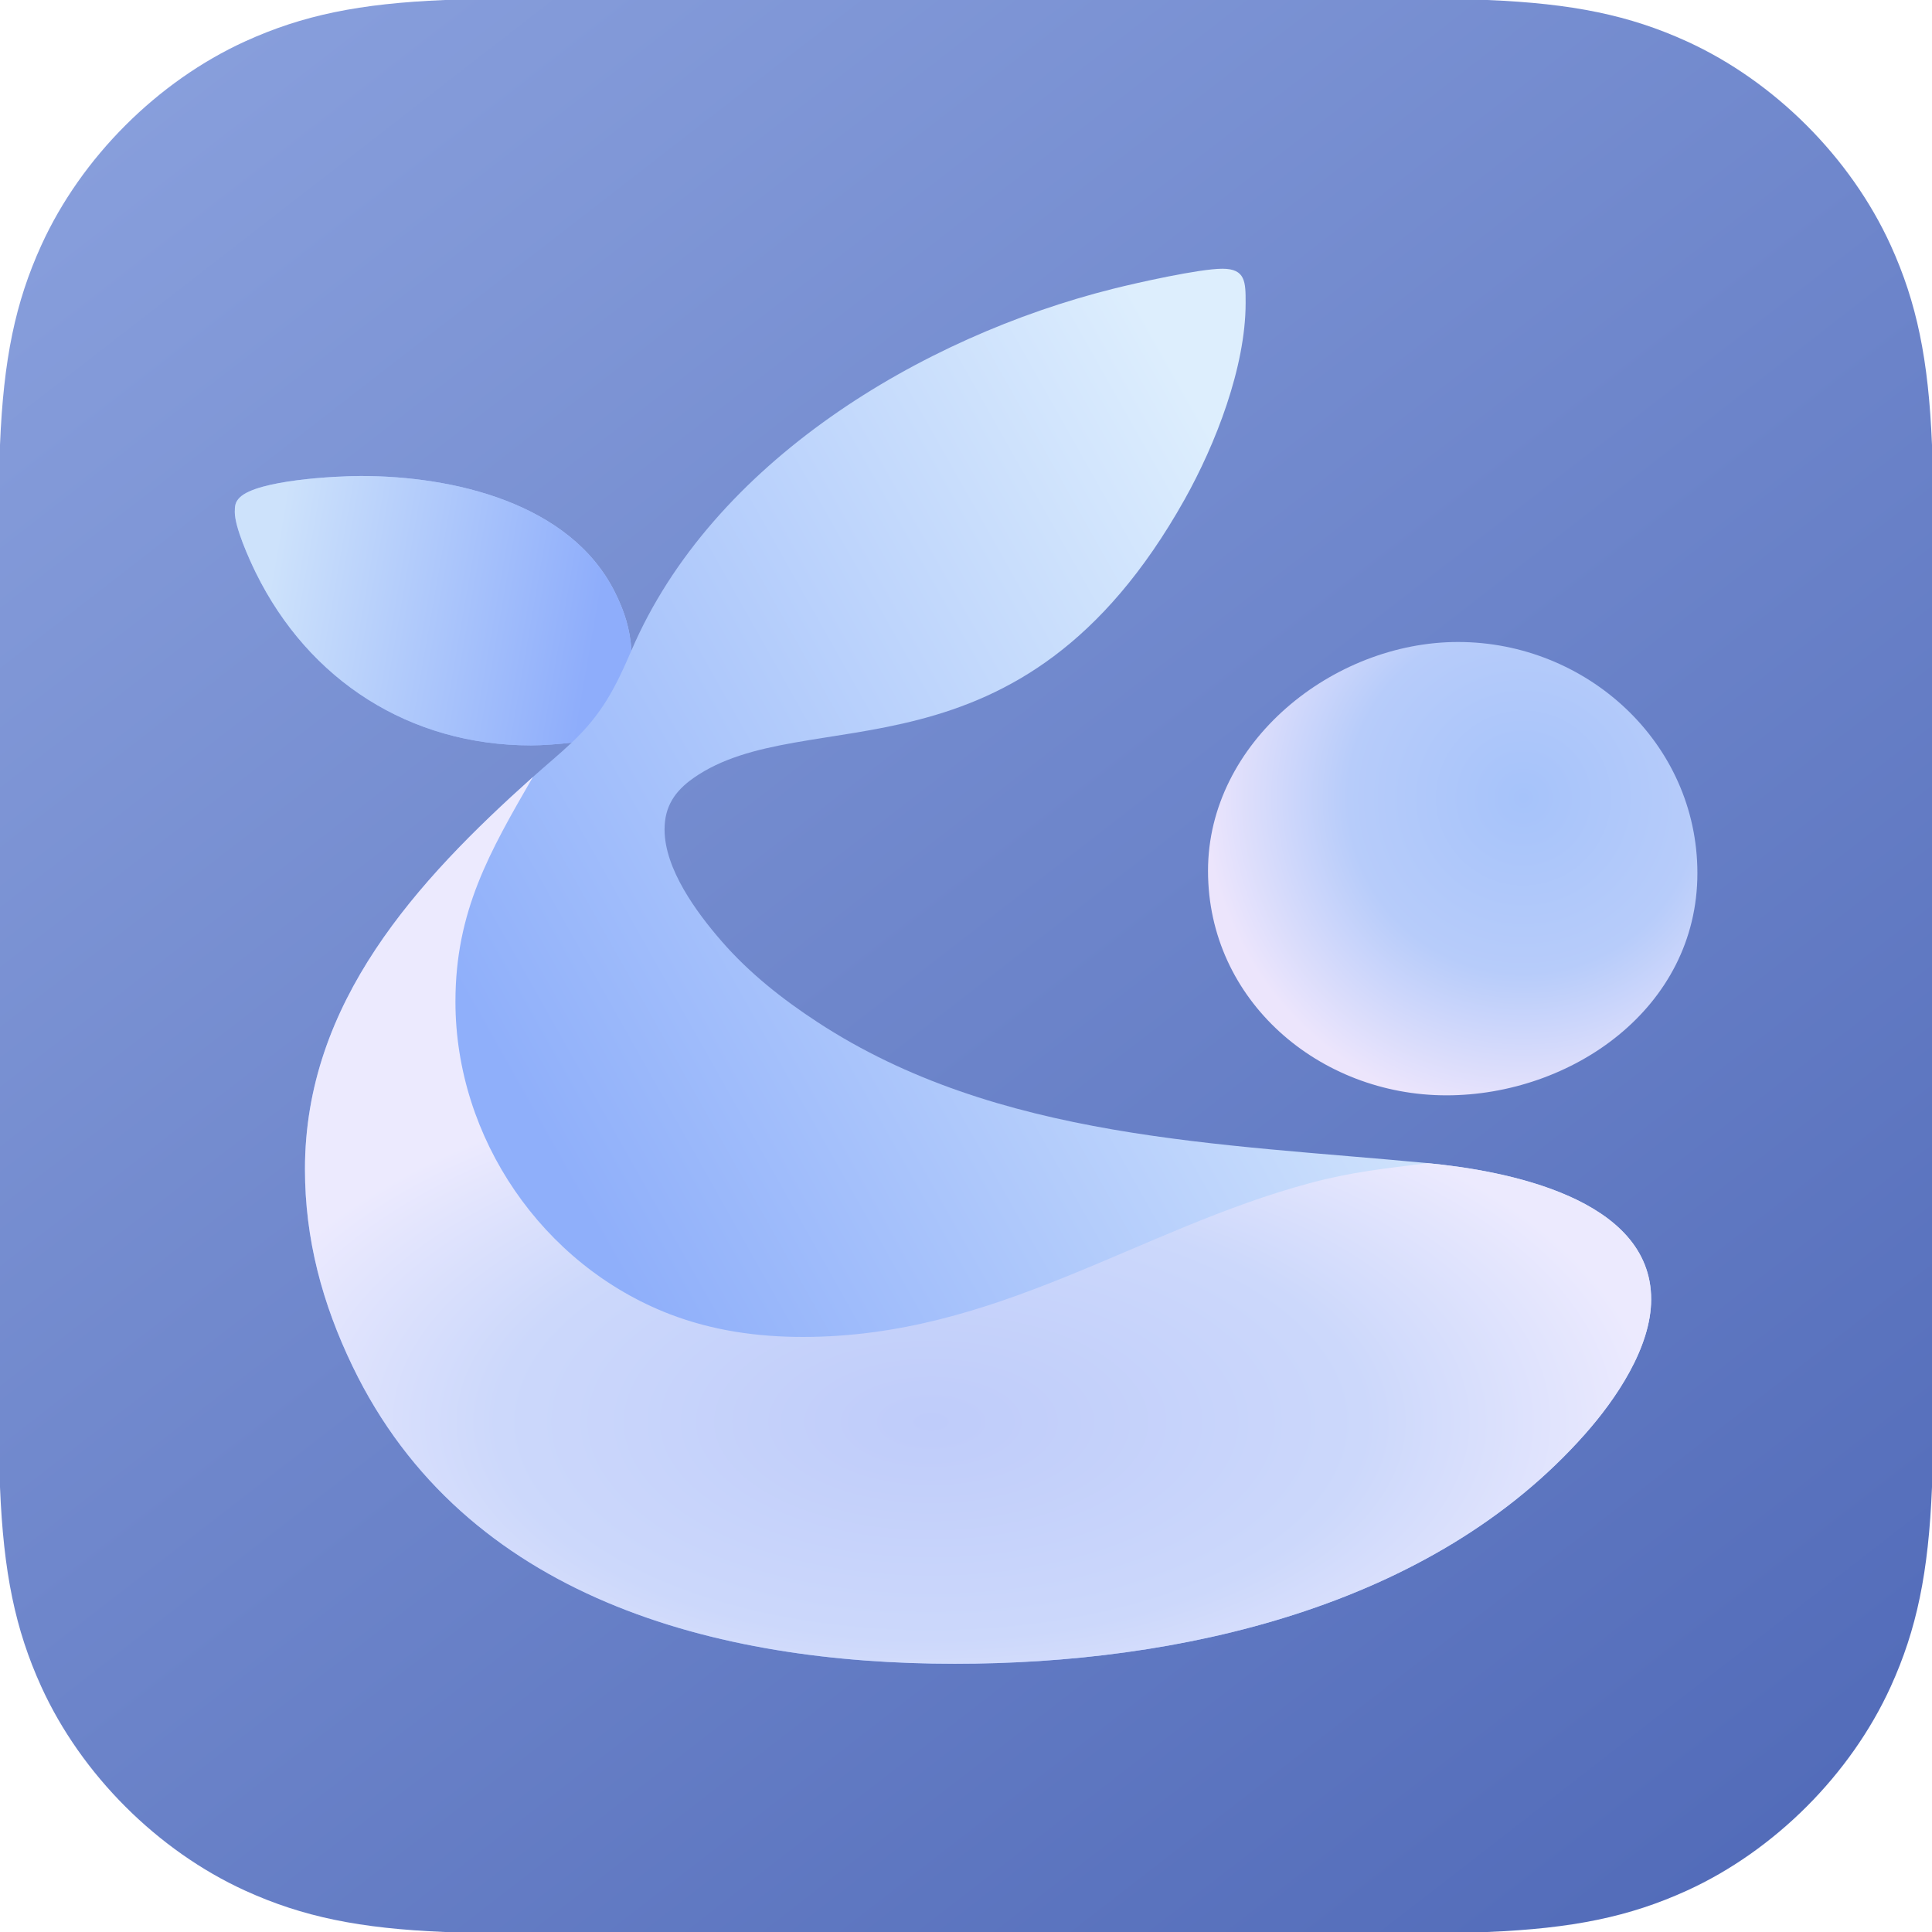
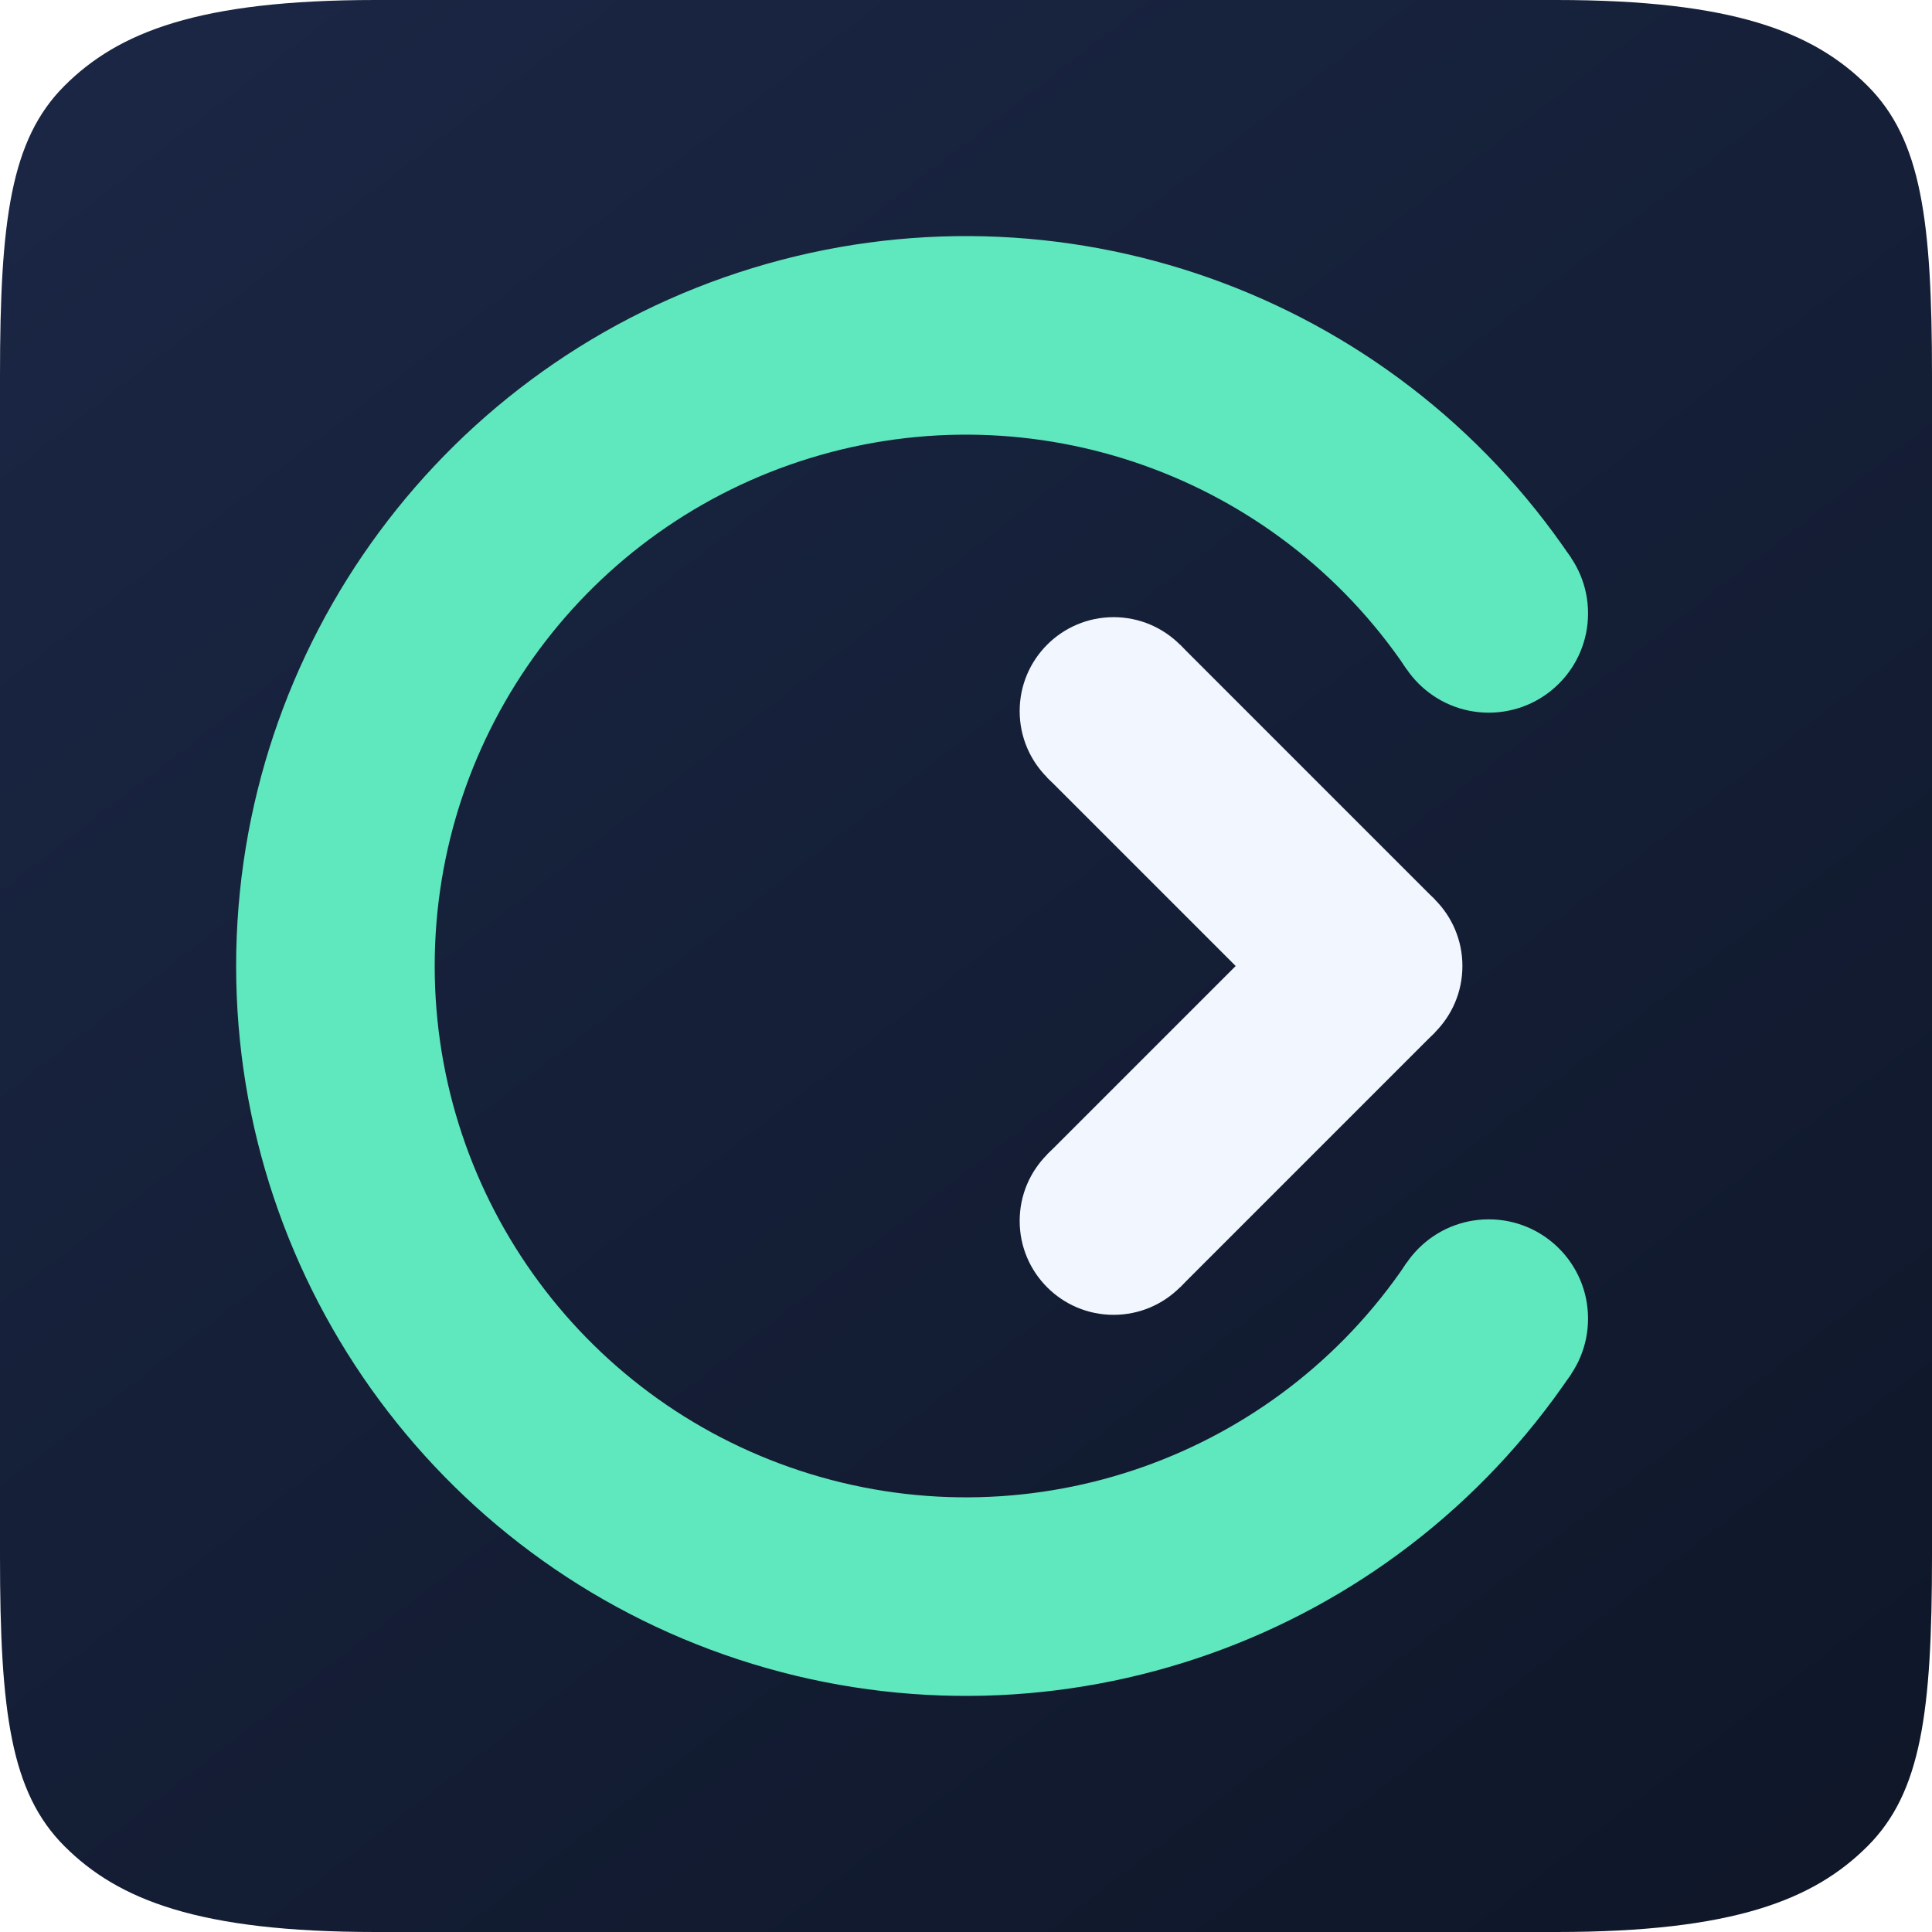
<svg xmlns="http://www.w3.org/2000/svg" viewBox="18 18 72 72">
  <defs>
+     <linearGradient id="tail" gradientUnits="userSpaceOnUse" x1="20" y1="20" x2="88" y2="88">
+       <stop offset="0" stop-color="#5FE7BE" />
+       <stop offset="1" stop-color="#5FE7BE" />
+     </linearGradient>
+     <linearGradient id="fin" gradientUnits="userSpaceOnUse" x1="20" y1="20" x2="88" y2="88">
+       <stop offset="0" stop-color="#5FE7BE" />
+       <stop offset="1" stop-color="#5FE7BE" />
+     </linearGradient>
+     <linearGradient id="belly" gradientUnits="userSpaceOnUse" x1="20" y1="20" x2="88" y2="88">
+       <stop offset="0" stop-color="#5FE7BE" />
+       <stop offset="1" stop-color="#5FE7BE" />
+     </linearGradient>
+     <linearGradient id="bubble" gradientUnits="userSpaceOnUse" x1="20" y1="20" x2="88" y2="88">
+       <stop offset="0" stop-color="#F1F6FF" />
+       <stop offset="1" stop-color="#F1F6FF" />
+     </linearGradient>
    <linearGradient id="tile-bg" gradientUnits="userSpaceOnUse" x1="7.57" y1="-5.87" x2="100.43" y2="113.87">
-       <stop offset="0" stop-color="#9AB0E8" />
-       <stop offset="1" stop-color="#405AAD" />
+       <stop offset="0" stop-color="#1E2B4D" />
+       <stop offset="1" stop-color="#0B1220" />
    </linearGradient>
-     <linearGradient id="tail" gradientUnits="userSpaceOnUse" x1="36.3" y1="57" x2="66.5" y2="40">
-       <stop offset="0" stop-color="#8FAFFA" />
-       <stop offset="1" stop-color="#DDEEFD" />
-     </linearGradient>
-     <linearGradient id="fin" gradientUnits="userSpaceOnUse" x1="40.2" y1="41.5" x2="28.1" y2="39.4">
-       <stop offset="0" stop-color="#8EADFB" />
-       <stop offset="1" stop-color="#CDE2FB" />
-     </linearGradient>
-     <radialGradient id="belly" gradientUnits="userSpaceOnUse" cx="0" cy="0" r="1" gradientTransform="matrix(27 0 0 13.5 52.7 71)">
-       <stop offset="0" stop-color="#BFCCFA" />
-       <stop offset="0.6" stop-color="#CCD8FB" />
-       <stop offset="1" stop-color="#ECEAFE" />
-     </radialGradient>
-     <radialGradient id="bubble" gradientUnits="userSpaceOnUse" cx="74.773" cy="47.737" r="11.858">
-       <stop offset="0" stop-color="#A6C3FA" />
-       <stop offset="0.55" stop-color="#B7CCFA" />
-       <stop offset="1" stop-color="#ECE5FC" />
-     </radialGradient>
  </defs>
-   <path id="tile" fill="url(#tile-bg)" d="M34.58 18C31.39 18.13 29.27 18.57 27.14 19.54C23.87 21.03 21.03 23.87 19.54 27.14C18.57 29.27 18.13 31.39 18 34.58C18 34.58 18 73.42 18 73.42C18.13 76.61 18.57 78.73 19.54 80.86C21.03 84.13 23.87 86.97 27.14 88.46C29.27 89.43 31.39 89.87 34.58 90C34.58 90 73.42 90 73.42 90C76.61 89.87 78.73 89.43 80.86 88.46C84.13 86.97 86.97 84.13 88.46 80.86C89.43 78.73 89.87 76.61 90 73.42C90 73.42 90 34.58 90 34.58C89.87 31.39 89.43 29.27 88.46 27.14C86.97 23.87 84.13 21.03 80.86 19.54C78.73 18.57 76.61 18.13 73.42 18C73.42 18 34.58 18 34.58 18Z" />
-   <path id="body" fill="url(#tail)" d="M41.533 42.237C44.542 35.225 52.318 30.559 59.471 28.765C60.371 28.538 62.707 28.015 63.555 28.015C64.422 28.015 64.421 28.514 64.421 29.29C64.421 31.68 63.303 34.553 62.143 36.621C55.998 47.579 48.019 44.056 43.838 46.999C43.15 47.483 42.766 48.054 42.766 48.912C42.766 50.39 43.965 52.011 44.897 53.082C45.928 54.267 47.16 55.238 48.469 56.094C55.176 60.483 63.472 60.609 71.206 61.347C74.082 61.621 79.534 62.636 79.534 66.422C79.534 68.215 78.222 70.141 77.075 71.438C71.344 77.92 61.895 80.004 53.58 80.004C44.713 80.004 35.314 77.576 31.142 68.924C30.012 66.582 29.365 64.181 29.365 61.571C29.365 55.356 33.535 50.83 37.86 46.956C38.345 46.522 38.831 46.123 39.305 45.676C38.855 45.728 38.235 45.778 37.786 45.778C33.274 45.778 29.511 43.364 27.53 39.337C27.273 38.812 26.75 37.645 26.75 37.084C26.75 36.858 26.762 36.709 26.938 36.537C27.598 35.893 30.489 35.739 31.449 35.739C34.863 35.739 39.247 36.73 40.913 40.064C41.275 40.789 41.476 41.422 41.533 42.237Z" />
-   <path id="fin-layer" fill="url(#fin)" d="M39.305 45.676C38.855 45.728 38.235 45.778 37.786 45.778C33.274 45.778 29.511 43.364 27.53 39.337C27.273 38.812 26.75 37.645 26.75 37.084C26.75 36.858 26.762 36.709 26.938 36.537C27.598 35.893 30.489 35.739 31.449 35.739C34.863 35.739 39.247 36.73 40.913 40.064C41.275 40.789 41.476 41.422 41.533 42.237C40.939 43.623 40.431 44.616 39.305 45.676Z" />
-   <path id="belly-layer" fill="url(#belly)" d="M71.206 61.347C74.082 61.621 79.534 62.636 79.534 66.422C79.534 68.215 78.222 70.141 77.075 71.438C71.344 77.92 61.895 80.004 53.58 80.004C44.713 80.004 35.314 77.576 31.142 68.924C30.012 66.582 29.365 64.181 29.365 61.571C29.365 55.356 33.535 50.83 37.86 46.956C36.25 49.744 34.973 51.951 34.973 55.33C34.973 60.404 38.211 65.143 42.955 66.973C44.549 67.587 46.222 67.824 47.922 67.824C55.125 67.824 60.394 63.817 66.806 62.094C68.398 61.666 69.588 61.553 71.206 61.347Z" />
-   <path id="bubble-layer" fill="url(#bubble)" d="M72.336 41.925C77.122 41.925 81.257 45.674 81.257 50.54C81.257 55.583 76.554 58.82 71.902 58.82C67.179 58.82 63.019 55.302 63.019 50.453C63.019 45.66 67.675 41.925 72.336 41.925Z" />
+   <path id="tile" fill="url(#tile-bg)" d="M32 18 C25.4 18 22.4 19.2 20.4 21.2 C18.4 23.2 18 26.2 18 32 C18 32 18 76 18 76 C18 81.8 18.4 84.8 20.4 86.8 C22.4 88.8 25.4 90 32 90 C32 90 76 90 76 90 C82.6 90 85.6 88.8 87.6 86.8 C89.6 84.8 90 81.8 90 76 C90 76 90 32 90 32 C90 26.2 89.6 23.2 87.6 21.2 C85.6 19.2 82.6 18 76 18 Z" />
+   <path id="body" fill="url(#tail)" d="M76.550 38.790 C69.862 28.876 57.484 24.492 46.047 27.989 C34.611 31.485 26.800 42.041 26.800 54.000 C26.800 65.959 34.611 76.515 46.047 80.011 C57.484 83.508 69.862 79.124 76.550 69.210 C70.415 65.072 70.415 65.072 70.415 65.072 C65.547 72.289 56.536 75.480 48.211 72.935 C39.886 70.390 34.200 62.705 34.200 54.000 C34.200 45.295 39.886 37.610 48.211 35.065 C56.536 32.520 65.547 35.711 70.415 42.928 Z" />
+   <path id="body:1" fill="url(#tail)" d="M69.782 40.859C69.782 38.816 71.439 37.159 73.482 37.159C75.526 37.159 77.182 38.816 77.182 40.859C77.182 42.902 75.526 44.559 73.482 44.559C71.439 44.559 69.782 42.902 69.782 40.859Z" />
+   <path id="body:2" fill="url(#tail)" d="M69.782 67.141C69.782 65.098 71.439 63.441 73.482 63.441C75.526 63.441 77.182 65.098 77.182 67.141C77.182 69.184 75.526 70.841 73.482 70.841C71.439 70.841 69.782 69.184 69.782 67.141Z" />
+   <path id="fin-layer" fill="none" d="M54 54Z" />
+   <path id="belly-layer" fill="none" d="M54 54Z" />
+   <path id="bubble-layer" fill="url(#bubble)" d="M57.025 46.975 C66.525 56.475 66.525 56.475 66.525 56.475 C71.475 51.525 71.475 51.525 71.475 51.525 C61.975 42.025 61.975 42.025 61.975 42.025 Z" />
+   <path id="bubble-layer:1" fill="url(#bubble)" d="M66.525 51.525 C57.025 61.025 57.025 61.025 57.025 61.025 C61.975 65.975 61.975 65.975 61.975 65.975 C71.475 56.475 71.475 56.475 71.475 56.475 Z" />
+   <path id="bubble-layer:2" fill="url(#bubble)" d="M56.000 44.500C56.000 42.567 57.567 41.000 59.500 41.000C61.433 41.000 63.000 42.567 63.000 44.500C63.000 46.433 61.433 48.000 59.500 48.000C57.567 48.000 56.000 46.433 56.000 44.500Z" />
+   <path id="bubble-layer:3" fill="url(#bubble)" d="M65.500 54.000C65.500 52.067 67.067 50.500 69.000 50.500C70.933 50.500 72.500 52.067 72.500 54.000C72.500 55.933 70.933 57.500 69.000 57.500C67.067 57.500 65.500 55.933 65.500 54.000Z" />
+   <path id="bubble-layer:4" fill="url(#bubble)" d="M56.000 63.500C56.000 61.567 57.567 60.000 59.500 60.000C61.433 60.000 63.000 61.567 63.000 63.500C63.000 65.433 61.433 67.000 59.500 67.000C57.567 67.000 56.000 65.433 56.000 63.500Z" />
</svg>
